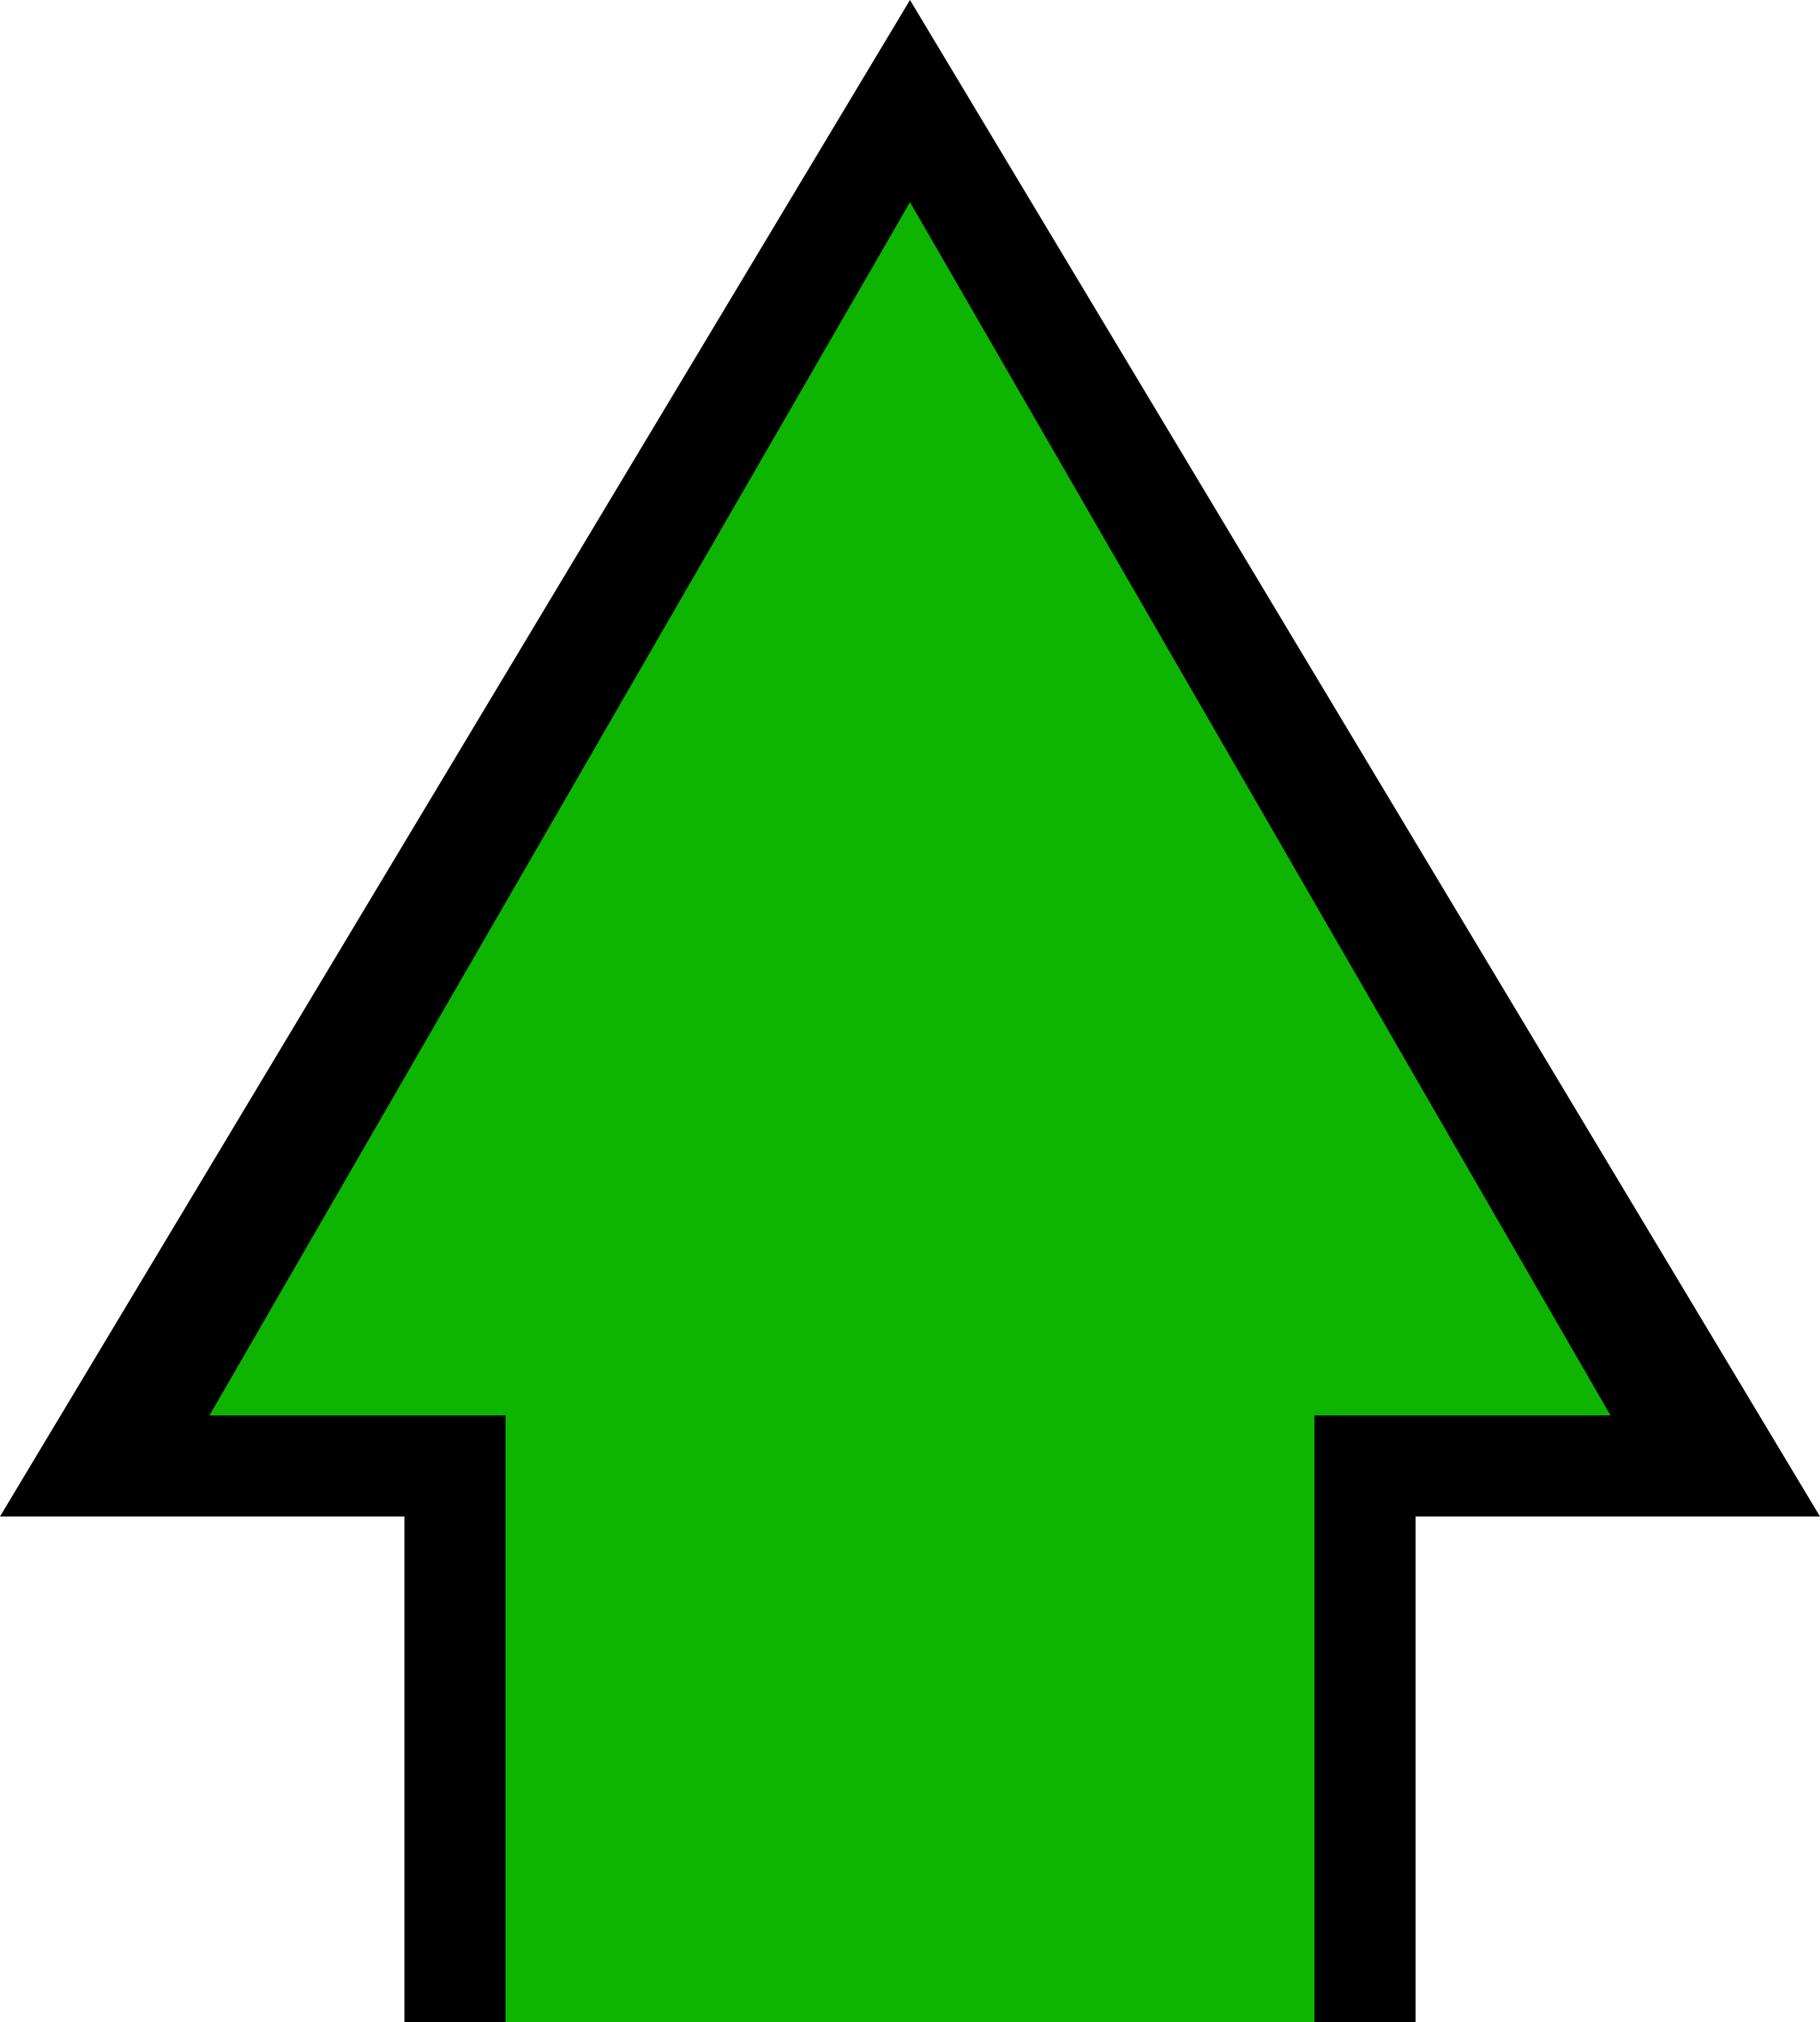
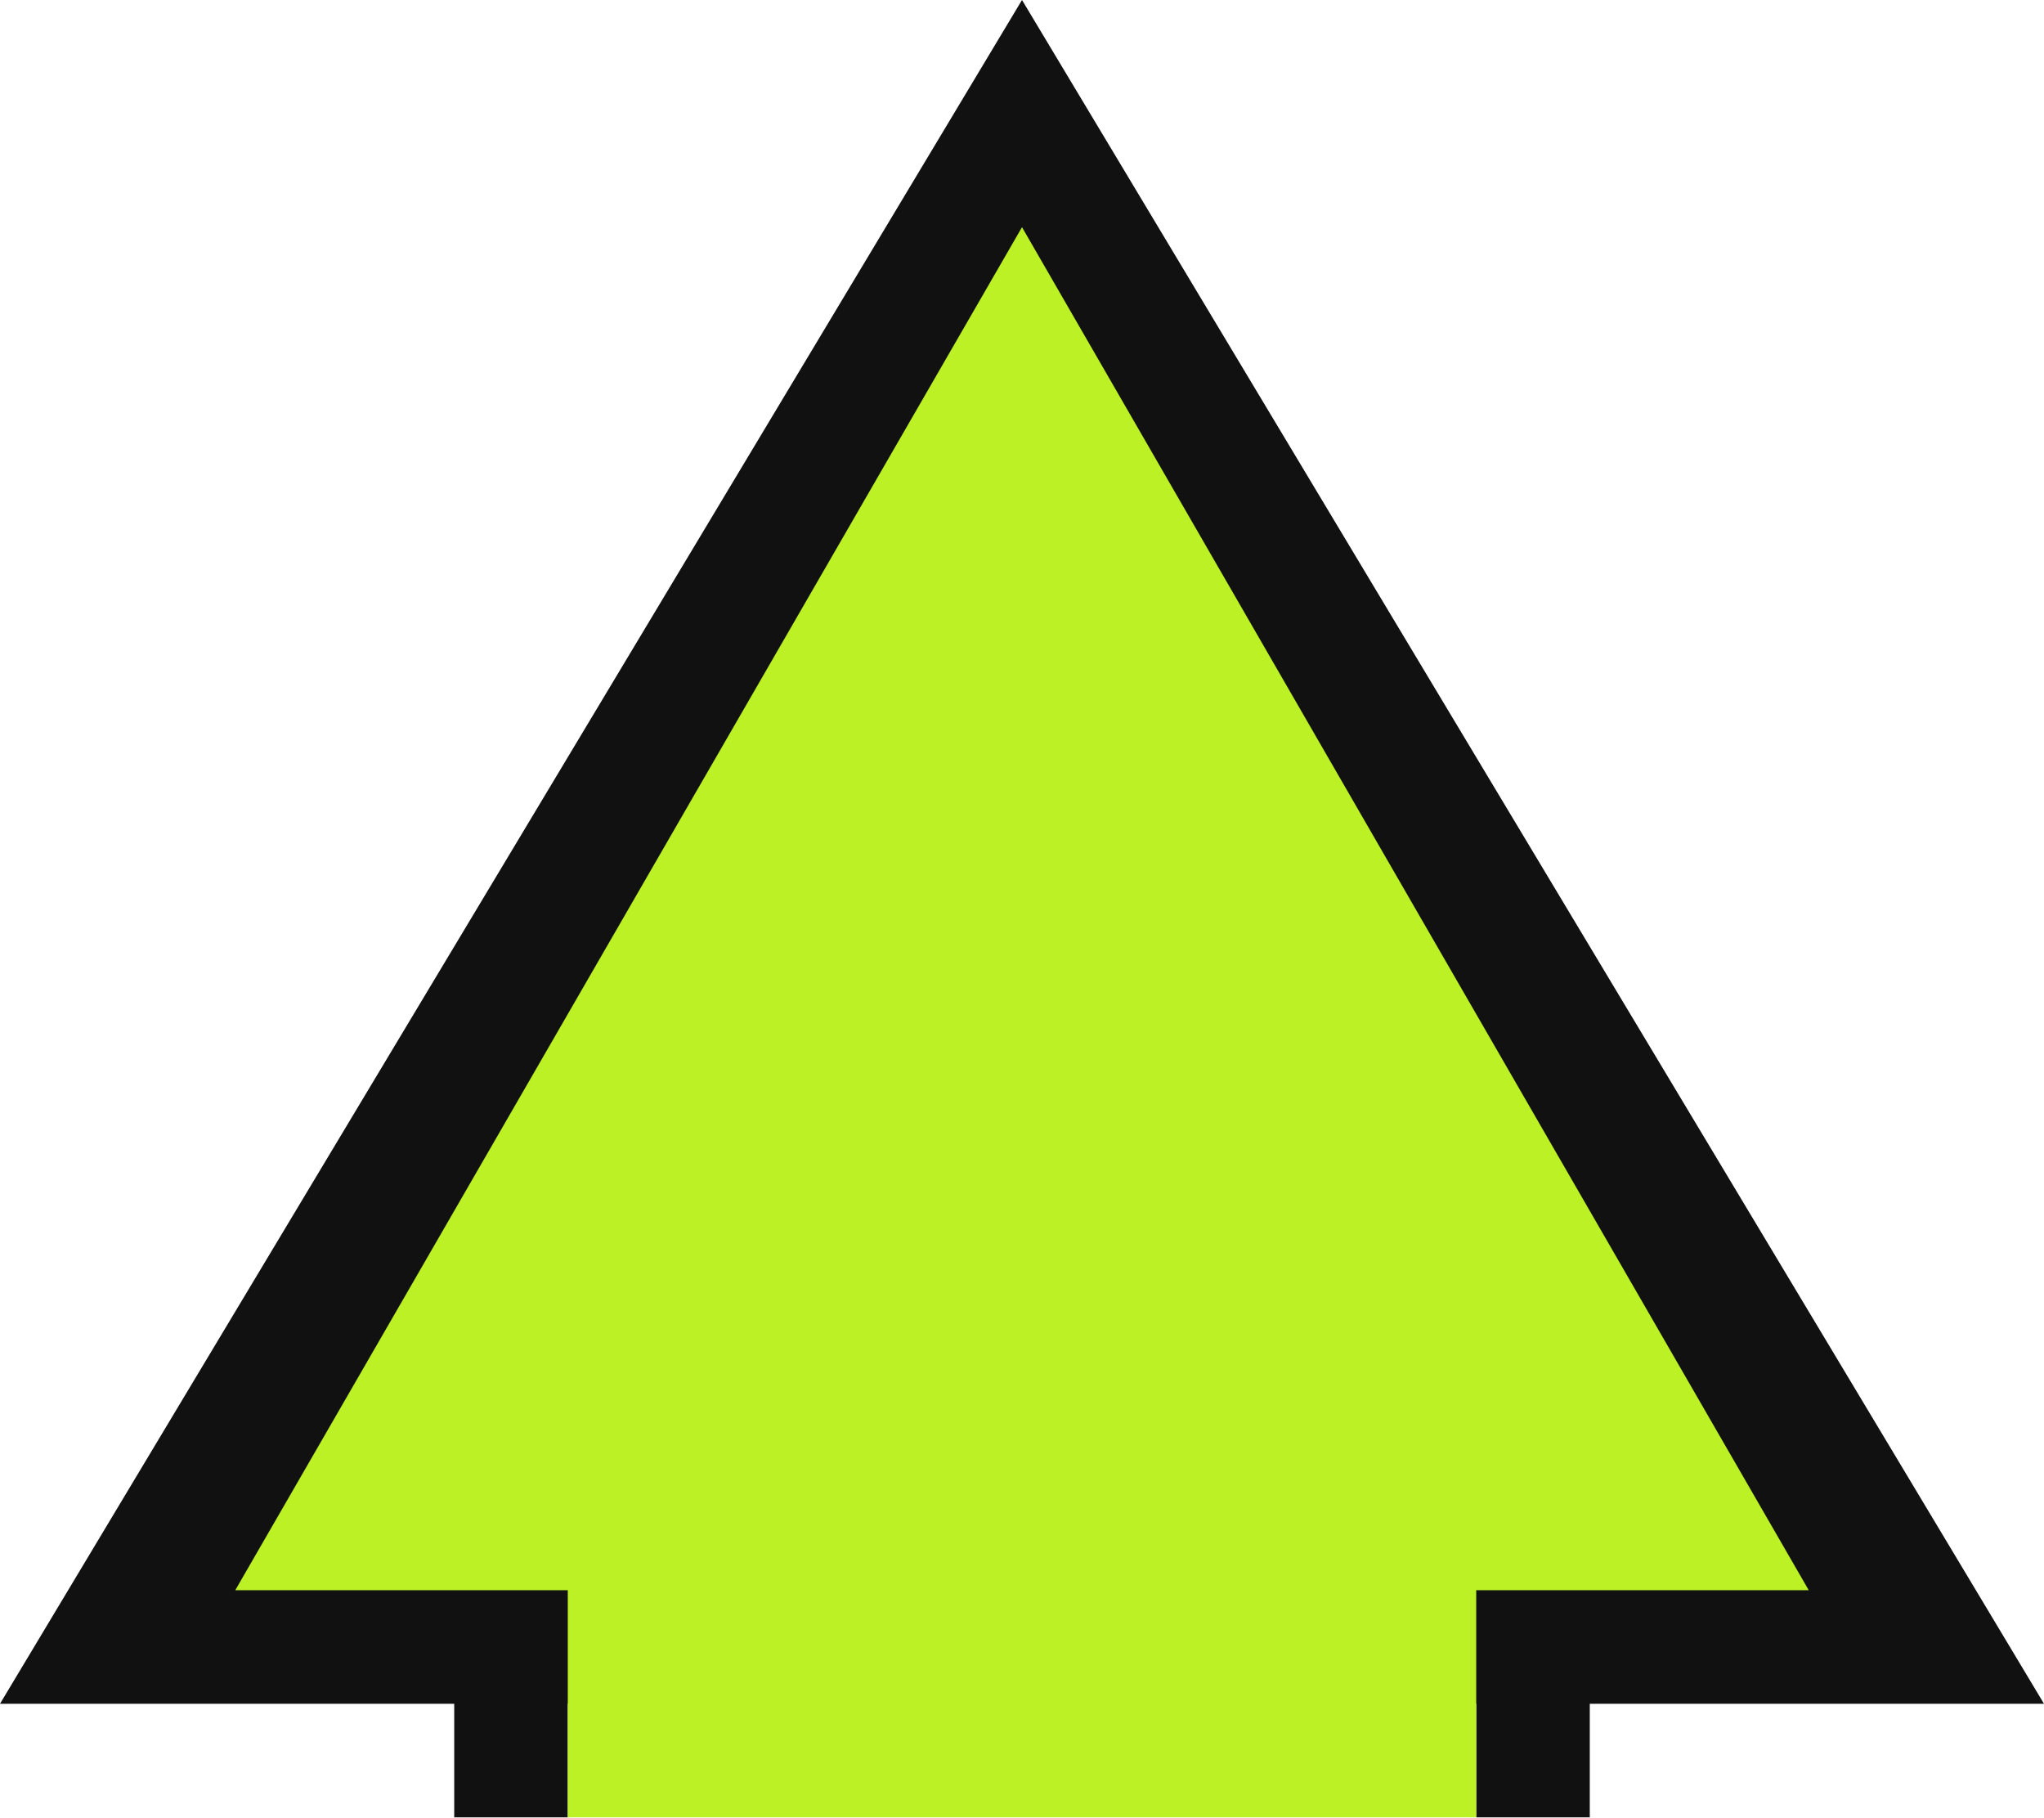
- <svg xmlns="http://www.w3.org/2000/svg" width="90" height="100" viewBox="0 0 90 100" fill="none">
-   <path fill-rule="evenodd" clip-rule="evenodd" d="M45 0L90 75H70V100H65V75H25V100H20V75H0L45 0Z" fill="black" />
-   <path fill-rule="evenodd" clip-rule="evenodd" d="M45 10L79.641 70H65V75L65 100H25L25 75V70H10.359L45 10Z" fill="#0EB500" />
+ <svg xmlns="http://www.w3.org/2000/svg" width="90" height="80" viewBox="0 0 90 80" fill="none">
+   <path fill-rule="evenodd" clip-rule="evenodd" d="M20 80V75H0L45 0L90 75H70V80H65V75H25V80H20Z" fill="#111111" />
+   <path fill-rule="evenodd" clip-rule="evenodd" d="M65 80H25L25 75V70H10.359L45 10L79.641 70H65V75V80Z" fill="#BBF125" />
</svg>
